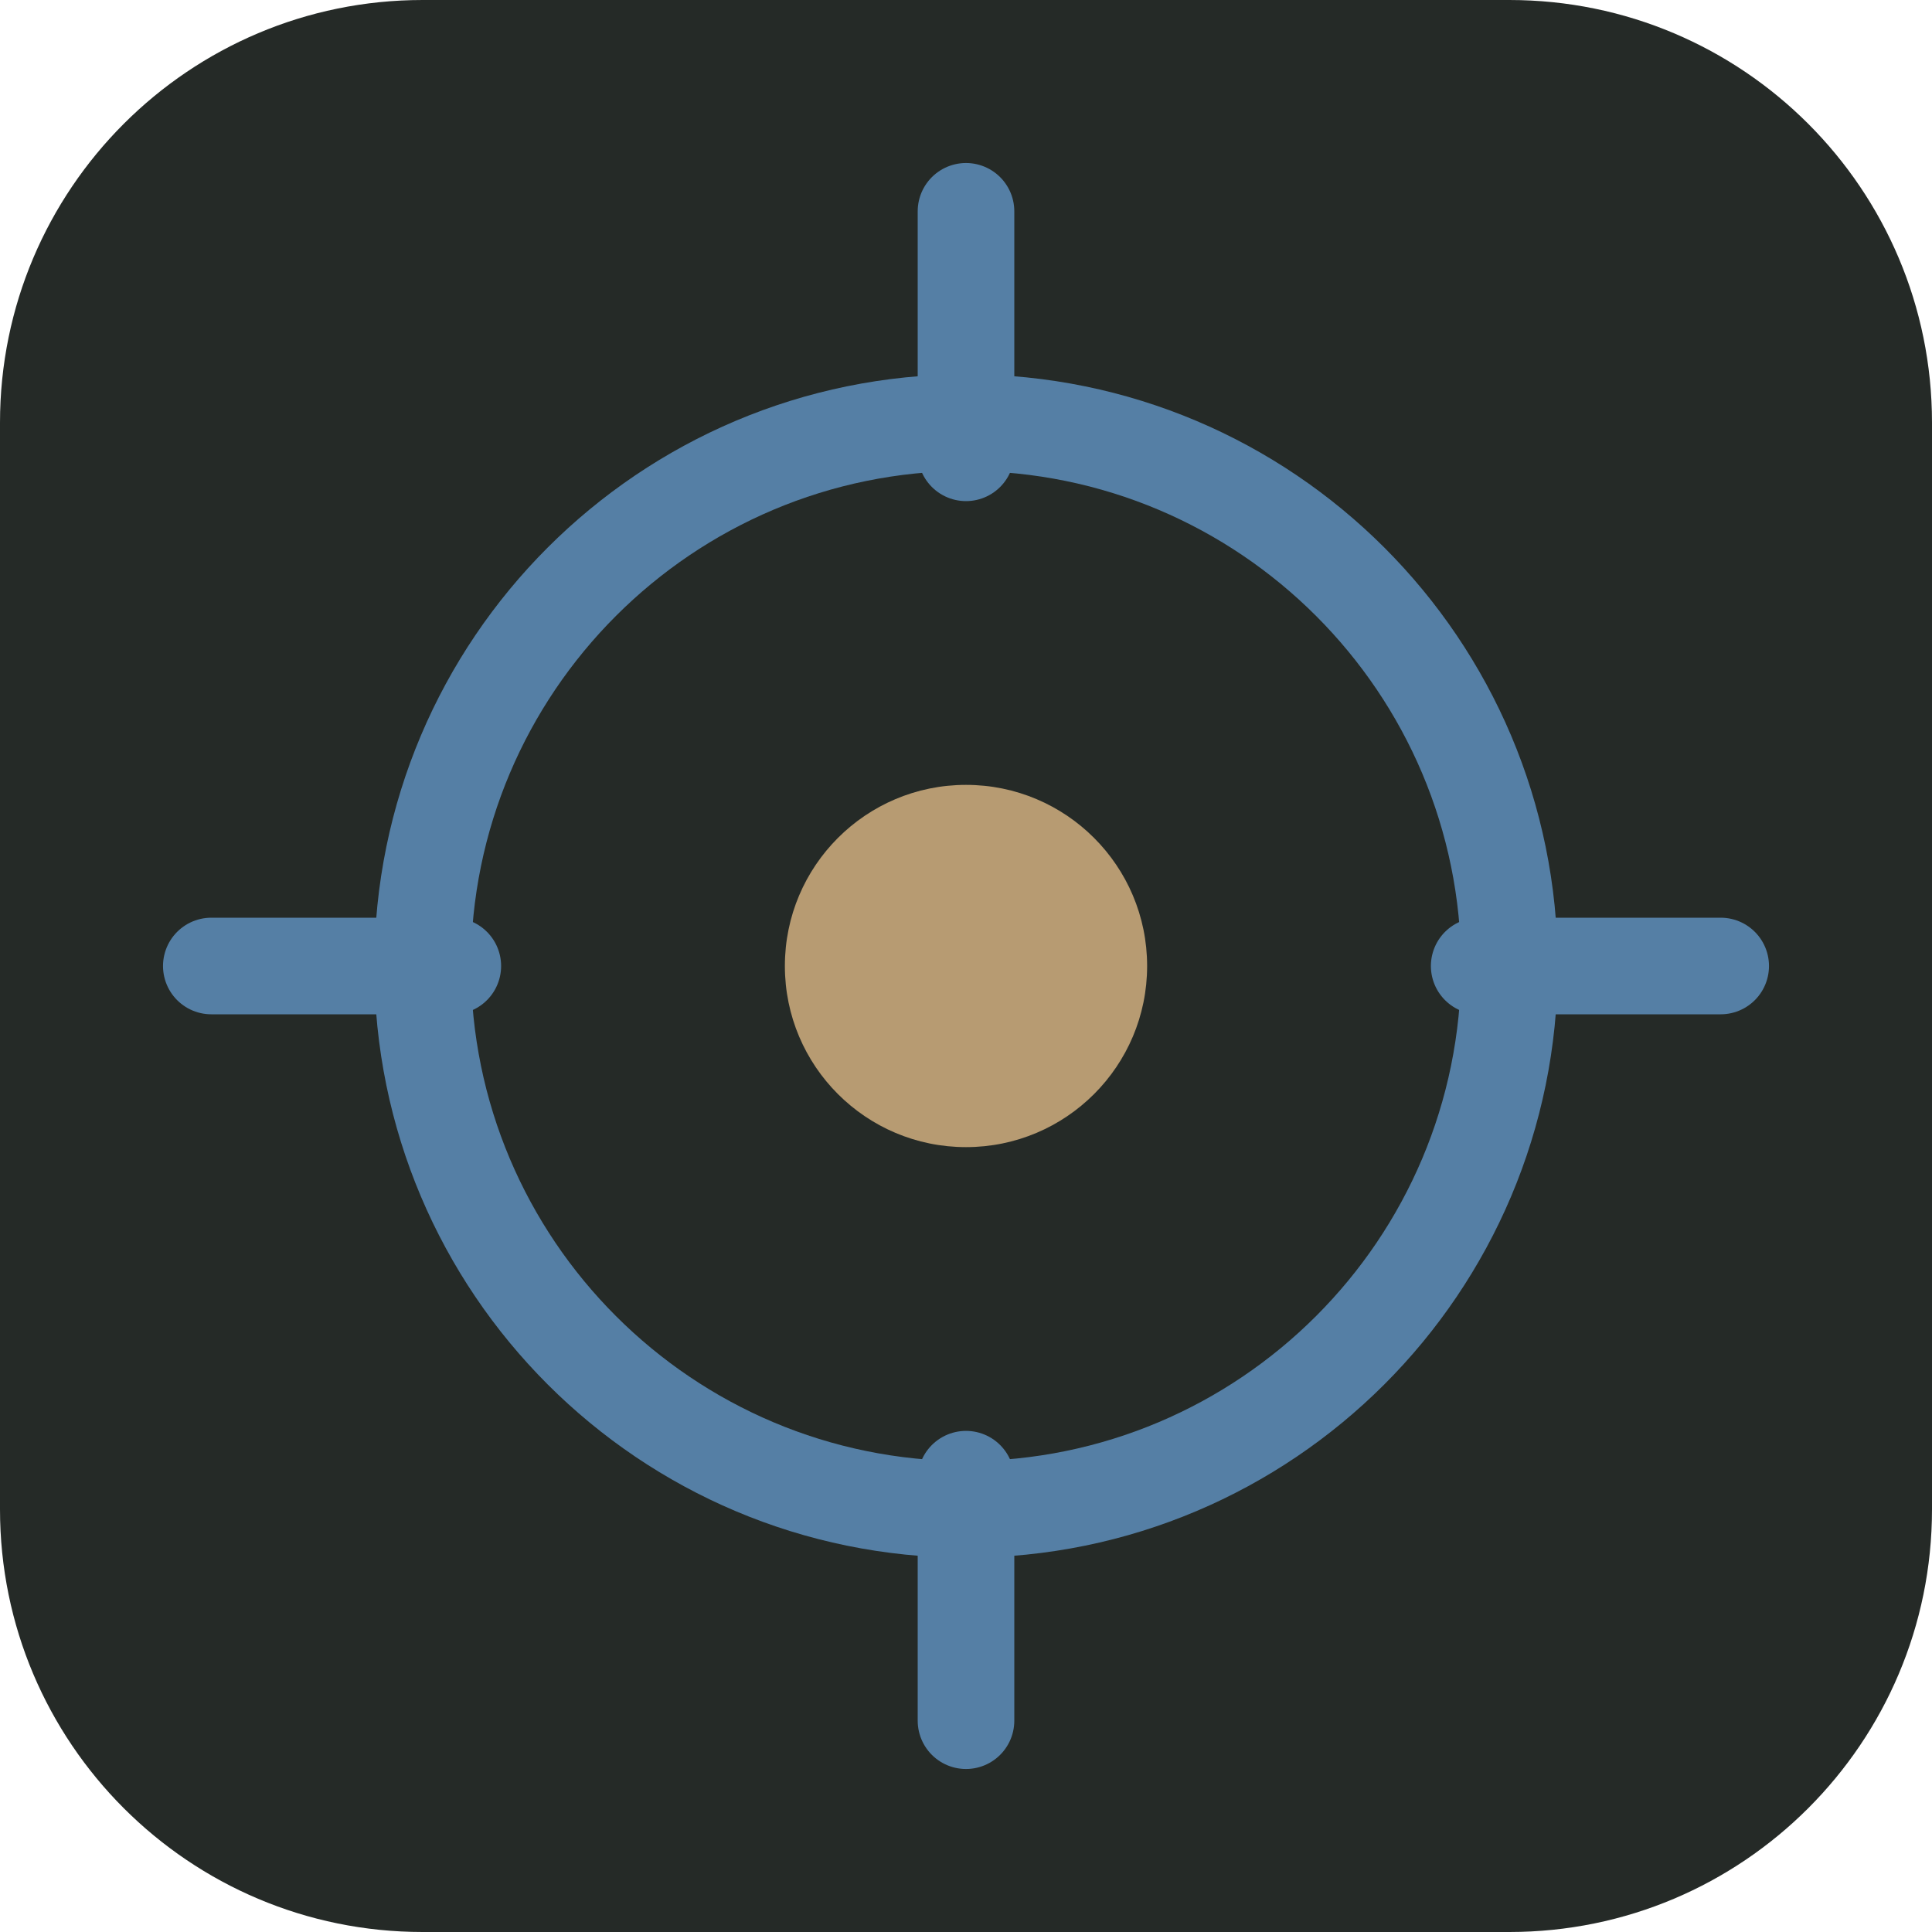
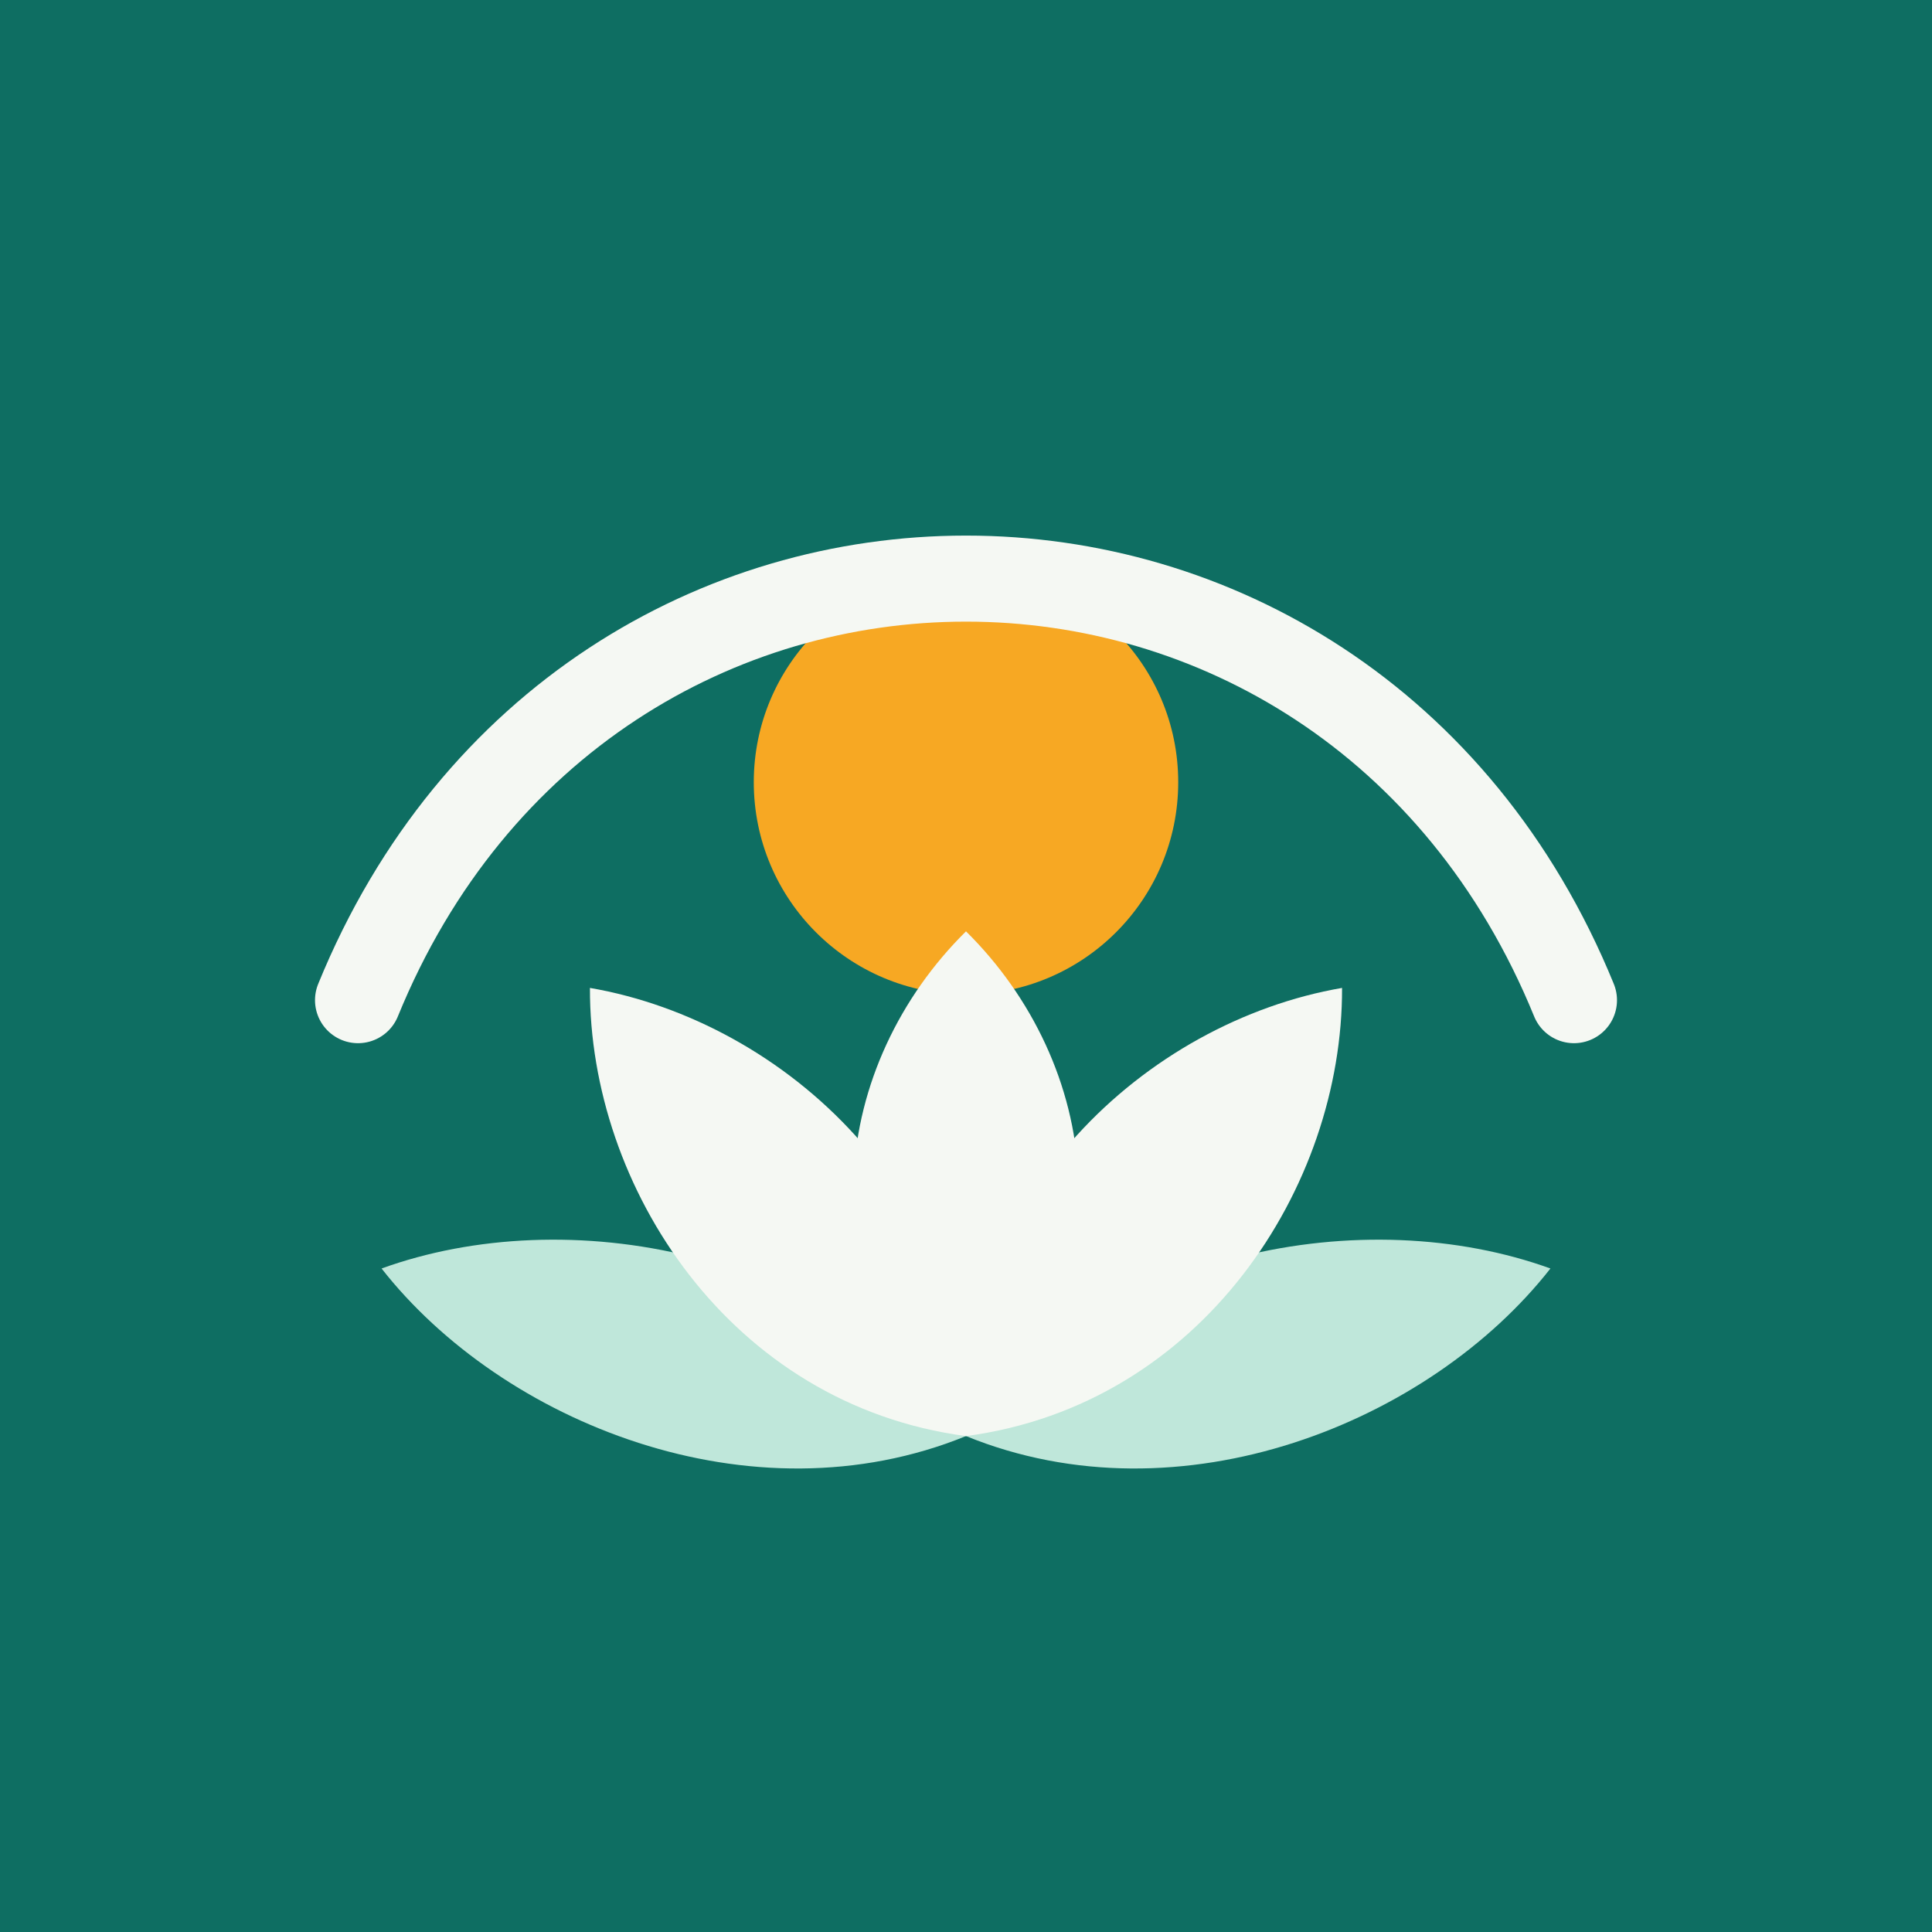
- <svg xmlns="http://www.w3.org/2000/svg" viewBox="0 0 32 32">
-   <rect width="32" height="32" rx="7" fill="#252a27" />
-   <circle cx="16" cy="16" r="9" fill="none" stroke="#557fa5" stroke-width="1.6" />
-   <circle cx="16" cy="16" r="3" fill="#b79b72" />
-   <path d="M16 3.5v4M16 24.5v4M3.5 16h4M24.5 16h4" stroke="#557fa5" stroke-width="1.6" stroke-linecap="round" />
+ <svg xmlns="http://www.w3.org/2000/svg" width="256" height="256" viewBox="0 0 256 256">
+   <rect width="256" height="256" fill="#0E6E62" />
+   <g transform="translate(30.72 27.648) scale(0.76)">
+     <circle cx="128" cy="100" r="37" fill="#F7A823" />
+     <path d="M22 138C62 40 194 40 234 138" fill="none" stroke="#F5F8F3" stroke-width="15" stroke-linecap="round" />
+     <path fill="#BFE7DA" d="M0 0C25.0 -31.8 20.0 -78.4 0 -106.0C-20.0 -78.4 -25.0 -31.8 0 0Z" transform="translate(128 214) rotate(-74)" />
+     <path fill="#BFE7DA" d="M0 0C25.0 -31.8 20.0 -78.4 0 -106.0C-20.0 -78.4 -25.0 -31.8 0 0Z" transform="translate(128 214) rotate(74)" />
+     <path fill="#F5F8F3" d="M0 0C28.0 -30.6 22.4 -75.5 0 -102.0C-22.4 -75.5 -28.0 -30.6 0 0Z" transform="translate(128 214) rotate(-40)" />
+     <path fill="#F5F8F3" d="M0 0C28.0 -30.6 22.4 -75.5 0 -102.0C-22.4 -75.5 -28.0 -30.6 0 0Z" transform="translate(128 214) rotate(40)" />
+     <path fill="#F5F8F3" d="M0 0C29.0 -26.4 23.2 -65.1 0 -88.0C-23.2 -65.1 -29.0 -26.4 0 0Z" transform="translate(128 214) rotate(0)" />
+   </g>
</svg>
